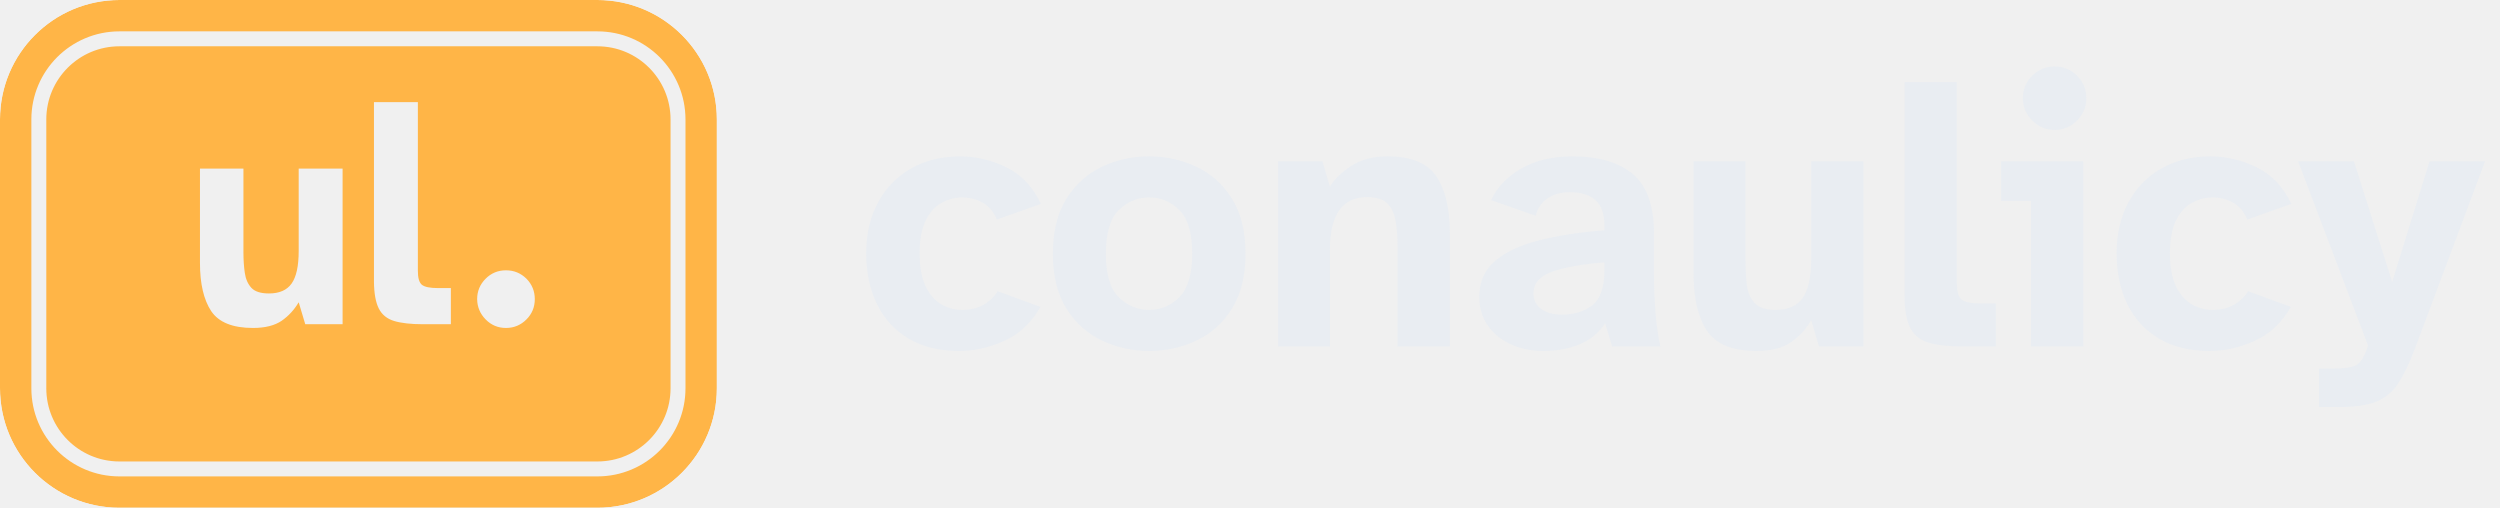
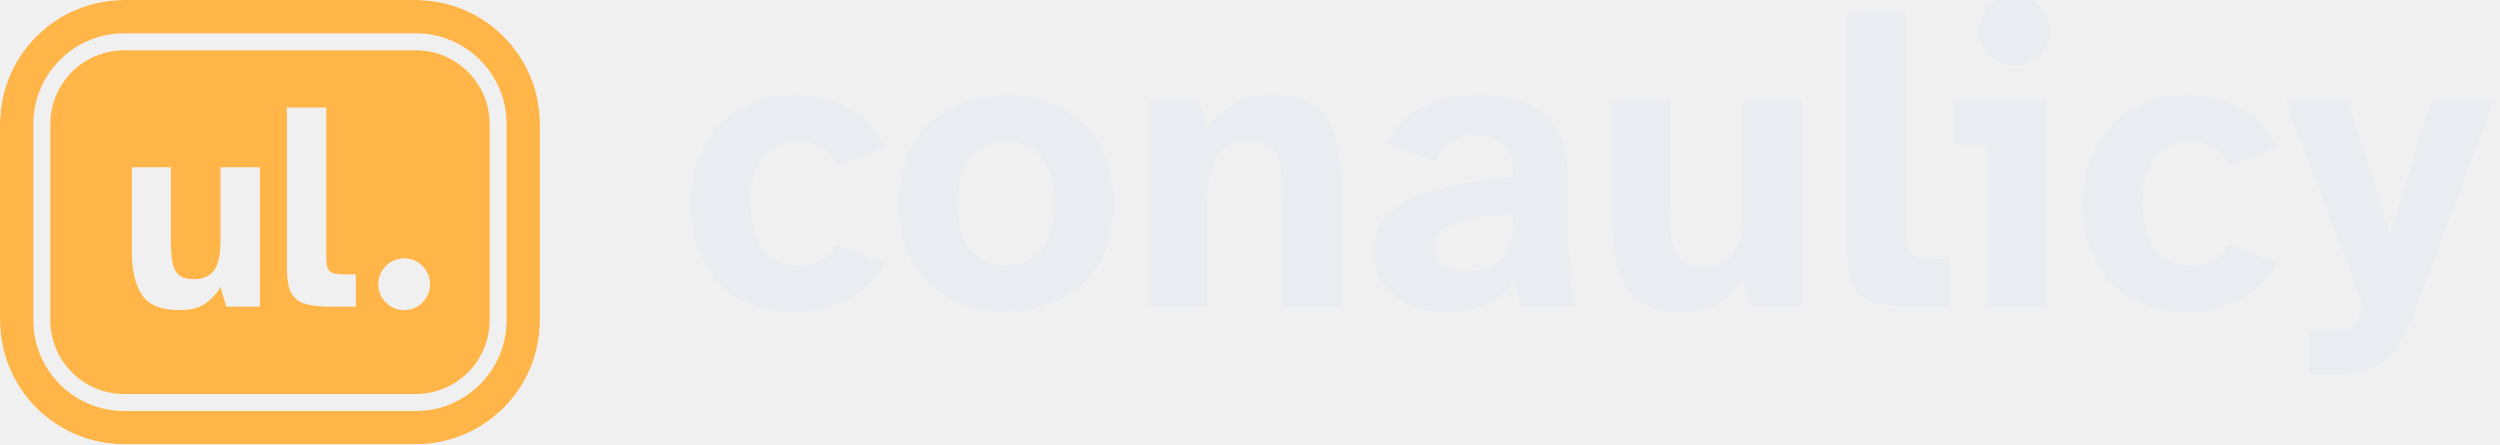
- <svg xmlns="http://www.w3.org/2000/svg" width="167.4" height="34" aria-label="conaulicy" viewBox="0 0 167.4 34">
+ <svg xmlns="http://www.w3.org/2000/svg" width="191.31" height="34" aria-label="conaulicy" viewBox="0 0 191.31 34">
  <defs>
-     <mask id="adk" width="48" height="34" x="0" y="0" maskUnits="userSpaceOnUse">
-       <path fill="#fff" d="M8 0h32a8 8 0 0 1 8 8v18a8 8 0 0 1-8 8H8a8 8 0 0 1-8-8V8a8 8 0 0 1 8-8" />
-       <path fill="none" stroke="#000" d="M8 2.6h32A5.4 5.4 0 0 1 45.4 8v18a5.4 5.4 0 0 1-5.4 5.4H8A5.4 5.4 0 0 1 2.6 26V8A5.4 5.4 0 0 1 8 2.6Z" />
-       <path d="M16.94 21.96q-2.04 0-2.8-1.13-.75-1.14-.75-3.22v-6.32h2.91v5.59q0 .75.09 1.38t.44 1.01 1.18.38q1.05 0 1.52-.67t.47-2.17v-5.52h2.94v10.42h-2.5L20 20.24q-.44.75-1.14 1.24-.71.48-1.92.48m11.38-.25q-1.22 0-1.94-.22-.71-.22-1.02-.84t-.32-1.8V6.84h2.94v11.3q0 .71.27.93.28.22 1.08.22h.86v2.42Zm5.56.25q-.8 0-1.36-.57t-.57-1.36q0-.8.57-1.37.56-.56 1.36-.56t1.37.56q.56.57.56 1.37t-.56 1.36q-.57.57-1.37.57" />
+     <mask id="adk" width="41.32" height="34" x="0" y="0" maskUnits="userSpaceOnUse">
+       <path fill="#fff" d="M9.5 0h22.32a9.5 9.5 0 0 1 9.5 9.5v15a9.5 9.5 0 0 1-9.5 9.5H9.5A9.5 9.5 0 0 1 0 24.5v-15A9.5 9.5 0 0 1 9.5 0" />
+       <path fill="none" stroke="#000" stroke-width="1.3" d="M9.5 3.2h22.32a6.3 6.3 0 0 1 6.3 6.3v15a6.3 6.3 0 0 1-6.3 6.3H9.5a6.3 6.3 0 0 1-6.3-6.3v-15a6.3 6.3 0 0 1 6.3-6.3Z" />
+       <path d="M13.73 23.73q-2.09 0-2.86-1.16-.78-1.16-.78-3.29V12.8h2.99v5.72q0 .78.09 1.42.09.65.45 1.04.37.38 1.21.38 1.07 0 1.56-.69.48-.68.48-2.21V12.8h3.02v10.67h-2.57l-.45-1.5q-.45.77-1.17 1.27-.72.49-1.97.49m11.58-.26q-1.25 0-1.98-.22-.73-.23-1.05-.86-.33-.64-.33-1.84V8.23h3.02v11.58q0 .74.28.96.28.23 1.09.23h.89v2.47Zm5.62.26q-.82 0-1.4-.58t-.58-1.4.58-1.4 1.4-.58 1.4.58.58 1.4-.58 1.4-1.4.58" />
    </mask>
  </defs>
-   <path fill="#ffb547" d="M8 0h32a8 8 0 0 1 8 8v18a8 8 0 0 1-8 8H8a8 8 0 0 1-8-8V8a8 8 0 0 1 8-8" mask="url(#adk)" />
-   <path fill="#e9edf2" d="M64.22 23.5q-1.99 0-3.38-.83-1.39-.82-2.11-2.29Q58 18.9 58 16.95q0-1.93.79-3.39t2.2-2.27 3.29-.82q1.6 0 3.1.73 1.5.72 2.32 2.45l-2.95 1.05q-.33-.78-.95-1.13-.63-.35-1.38-.35-.72 0-1.38.37-.66.36-1.06 1.18-.4.83-.4 2.2t.41 2.22q.41.83 1.06 1.2.65.36 1.37.36.83 0 1.43-.34t.95-.91l2.87 1.05q-.92 1.6-2.42 2.27-1.5.68-3.03.68m12.73 0q-1.67 0-3.15-.69-1.47-.69-2.39-2.14-.91-1.45-.91-3.67 0-2.25.91-3.7.92-1.45 2.39-2.14t3.15-.69q1.67 0 3.15.69t2.39 2.14.91 3.7q0 2.22-.91 3.67t-2.39 2.14-3.15.69m0-2.75q1.17 0 2.02-.85t.86-2.9q0-2.08-.86-2.93-.85-.85-2.02-.85t-2.04.85q-.86.85-.86 2.93 0 2.05.86 2.9.87.85 2.04.85m8.63 2.45V10.8h2.97l.5 1.7q.43-.73 1.41-1.38.99-.65 2.44-.65 2.38 0 3.28 1.34t.9 3.79v7.6h-3.5v-6.73q0-.87-.12-1.62t-.53-1.2q-.43-.45-1.4-.45-2.48 0-2.48 3.55v6.45Zm17.75.3q-1.18 0-2.15-.44-.98-.44-1.55-1.25t-.58-1.93q0-1.48 1.03-2.38 1.02-.9 2.91-1.39t4.44-.69v-.37q0-2.18-2.33-2.18-.85 0-1.46.4t-.81 1.18l-2.98-1.05q.58-1.28 1.99-2.1t3.41-.83q2.68 0 4.09 1.19t1.41 3.96v2.76q0 1.29.11 2.64.12 1.36.32 2.18h-3.23l-.47-1.55q-.65.97-1.72 1.41t-2.43.44m1.25-2.43q1.22 0 2.03-.62.82-.63.82-2.35v-.53q-2.28.18-3.52.63-1.23.45-1.23 1.45 0 .65.52 1.04.53.38 1.38.38m13.04 2.43q-2.42 0-3.32-1.35t-.9-3.83V10.8h3.48v6.65q0 .9.09 1.65.11.75.53 1.2t1.4.45q1.25 0 1.81-.8t.57-2.57V10.8h3.5v12.4h-2.98l-.52-1.75q-.53.9-1.37 1.47-.83.58-2.29.58m13.81-.3q-1.46 0-2.31-.26-.84-.26-1.22-1-.37-.74-.37-2.14V5.5h3.5v13.45q0 .85.32 1.11.33.26 1.27.26h1.03v2.88Zm4.57 0v-9.75h-2V10.8h5.5v12.4Zm1.58-14.5q-.88 0-1.5-.63-.63-.62-.63-1.5 0-.87.63-1.5.62-.62 1.5-.62.87 0 1.5.62.62.63.62 1.5 0 .88-.62 1.5-.63.63-1.5.63m10.37 14.8q-2 0-3.39-.83-1.38-.82-2.11-2.29-.72-1.48-.72-3.43 0-1.93.78-3.39.79-1.46 2.2-2.27t3.29-.82q1.6 0 3.1.73 1.5.72 2.33 2.45l-2.95 1.05q-.33-.78-.95-1.13-.63-.35-1.38-.35-.72 0-1.39.37-.66.36-1.06 1.18-.4.83-.4 2.2t.41 2.22q.42.83 1.07 1.2.65.36 1.37.36.83 0 1.43-.34t.95-.91l2.87 1.05q-.92 1.6-2.42 2.27-1.5.68-3.03.68m7.33 3.75v-2.57h.9q1.1 0 1.53-.2.44-.21.74-1.01l.12-.32-4.69-12.35h3.74l2.56 8.08 2.5-8.08h3.72l-4.68 12.5q-.57 1.52-1.15 2.39-.57.86-1.47 1.21t-2.4.35Z" />
+   <path fill="#ffb547" d="M9.5 0h22.32a9.5 9.5 0 0 1 9.5 9.5v15a9.5 9.5 0 0 1-9.5 9.5H9.5A9.5 9.5 0 0 1 0 24.5v-15A9.5 9.5 0 0 1 9.5 0" mask="url(#adk)" />
+   <path fill="#e9edf2" d="M60.8 23.85q-2.54 0-4.31-1.04-1.77-1.05-2.69-2.93t-.92-4.36q0-2.45 1-4.31t2.8-2.89 4.18-1.04q2.04 0 3.95.92 1.91.93 2.96 3.12l-3.76 1.34q-.41-.99-1.21-1.43-.79-.45-1.75-.45-.92 0-1.76.46t-1.35 1.51-.51 2.8.52 2.82q.53 1.06 1.36 1.52.82.47 1.74.47 1.05 0 1.82-.43.76-.43 1.21-1.16l3.66 1.33q-1.18 2.04-3.09 2.9t-3.85.85m16.19 0q-2.13 0-4.01-.87t-3.03-2.72-1.16-4.68q0-2.86 1.16-4.7t3.03-2.72 4.01-.88 4.01.88 3.04 2.72 1.16 4.7q0 2.84-1.16 4.68-1.16 1.85-3.04 2.72t-4.01.87m0-3.49q1.5 0 2.58-1.09 1.08-1.08 1.08-3.69 0-2.64-1.08-3.72t-2.58-1.08-2.59 1.08-1.1 3.72q0 2.61 1.1 3.69 1.1 1.09 2.59 1.09m10.98 3.11V7.69h3.78l.64 2.17q.54-.92 1.8-1.75 1.25-.83 3.1-.83 3.02 0 4.17 1.7 1.14 1.71 1.14 4.82v9.67h-4.45v-8.55q0-1.12-.15-2.07-.14-.96-.68-1.53t-1.78-.57q-3.15 0-3.15 4.52v8.2Zm22.58.38q-1.49 0-2.73-.55-1.24-.56-1.97-1.59-.74-1.04-.74-2.47 0-1.87 1.31-3.02 1.3-1.14 3.7-1.77 2.41-.62 5.65-.87v-.48q0-2.76-2.96-2.76-1.08 0-1.86.5-.78.51-1.03 1.5L106.13 11q.73-1.62 2.53-2.67T113 7.28q3.41 0 5.2 1.51 1.8 1.51 1.8 5.04v3.5q0 1.66.14 3.38.15 1.71.4 2.76h-4.1l-.61-1.97q-.82 1.24-2.17 1.8-1.36.55-3.11.55m1.59-3.08q1.56 0 2.6-.8 1.03-.79 1.03-2.99v-.66q-2.89.22-4.47.79t-1.57 1.85q0 .82.66 1.32.67.49 1.75.49m16.61 3.08q-3.09 0-4.23-1.71-1.15-1.72-1.15-4.87V7.69h4.43v8.47q0 1.14.12 2.1.13.95.67 1.52t1.78.58q1.59 0 2.31-1.02.71-1.02.71-3.28V7.69h4.46v15.78h-3.79l-.67-2.22q-.66 1.14-1.73 1.87t-2.91.73m17.56-.38q-1.85 0-2.93-.33t-1.56-1.27-.47-2.72V.95h4.45v17.12q0 1.08.41 1.41.42.33 1.63.33h1.3v3.66Zm5.82 0v-12.4h-2.54V7.69h6.99v15.78Zm2.01-18.45q-1.12 0-1.91-.79-.8-.8-.8-1.91t.8-1.91 1.91-.8 1.9.8.8 1.91-.8 1.91q-.79.79-1.9.79m13.2 18.83q-2.55 0-4.31-1.04-1.77-1.05-2.69-2.93t-.92-4.36q0-2.45 1-4.31t2.8-2.89q1.79-1.04 4.18-1.04 2.04 0 3.95.92 1.9.93 2.95 3.12l-3.75 1.34q-.41-.99-1.21-1.43-.79-.45-1.75-.45-.92 0-1.76.46-.85.46-1.36 1.51t-.51 2.8.53 2.82 1.35 1.52q.83.47 1.75.47 1.05 0 1.81-.43.77-.43 1.21-1.16l3.66 1.33q-1.18 2.04-3.08 2.9t-3.85.85m9.32 4.78v-3.28h1.14q1.4 0 1.96-.25.56-.26.94-1.28l.16-.41-5.98-15.72h4.77l3.24 10.28 3.18-10.28h4.74l-5.95 15.91q-.73 1.94-1.46 3.04t-1.88 1.54-3.05.45Z" />
</svg>
